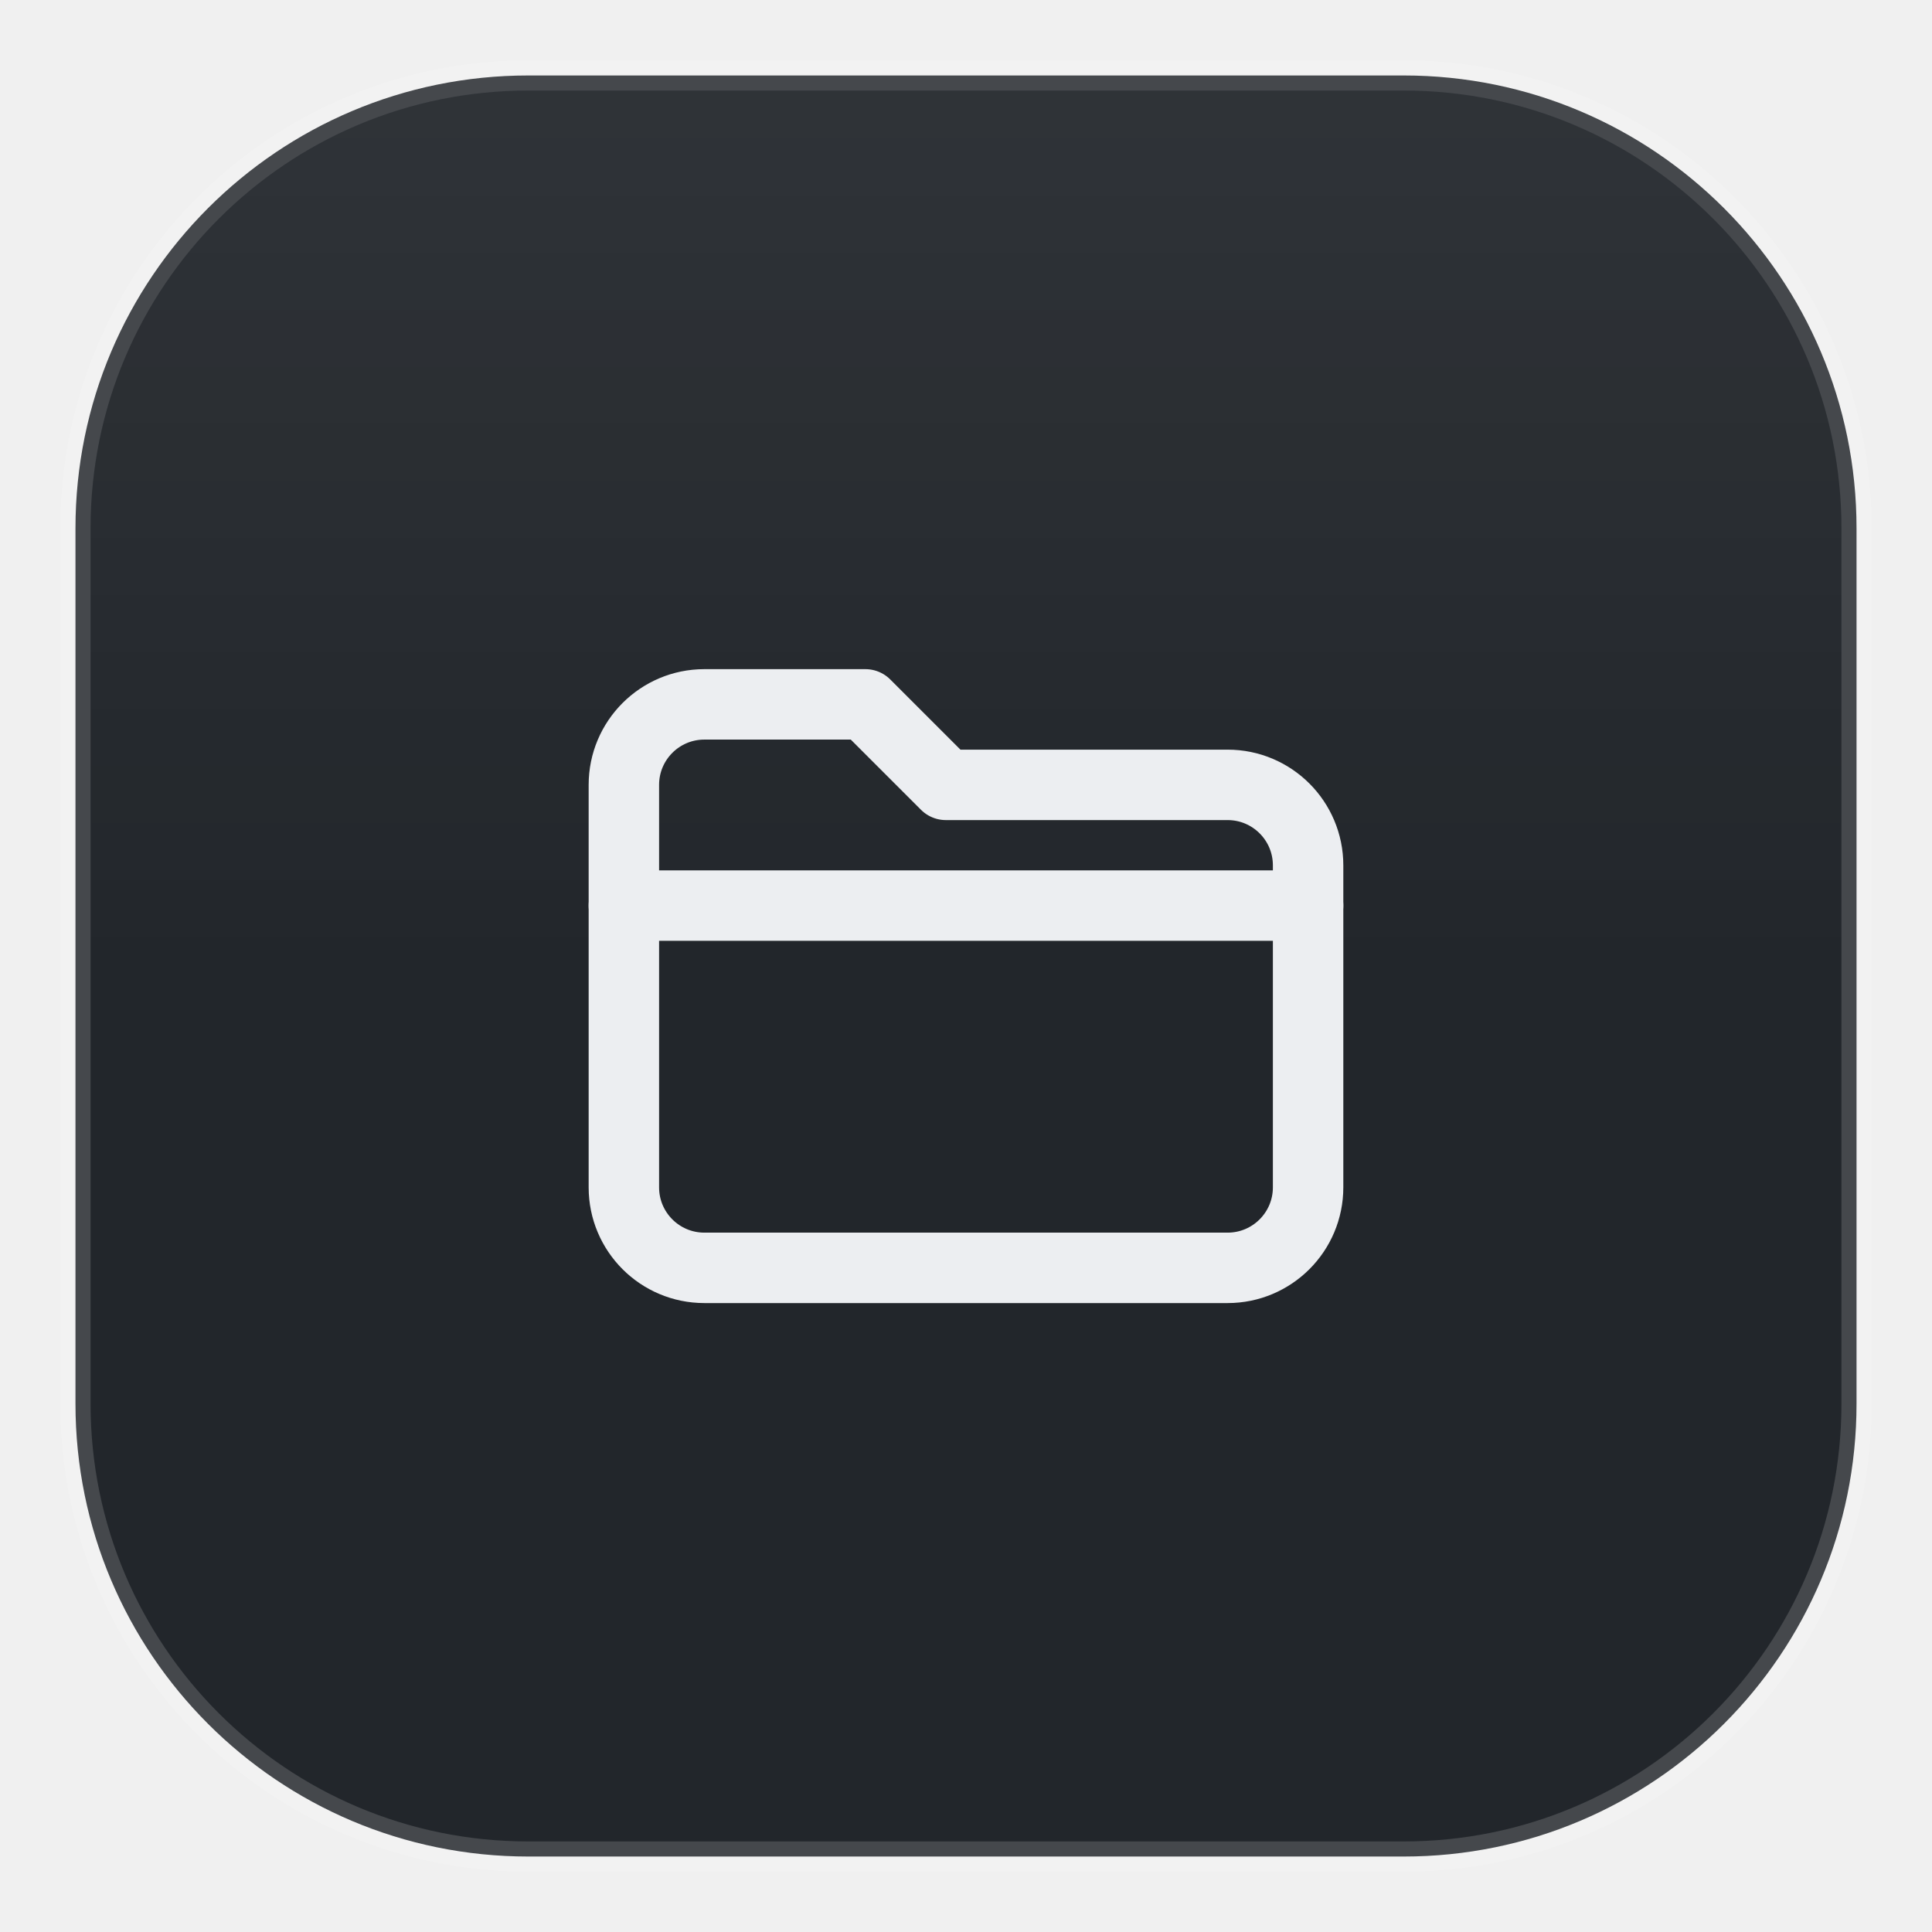
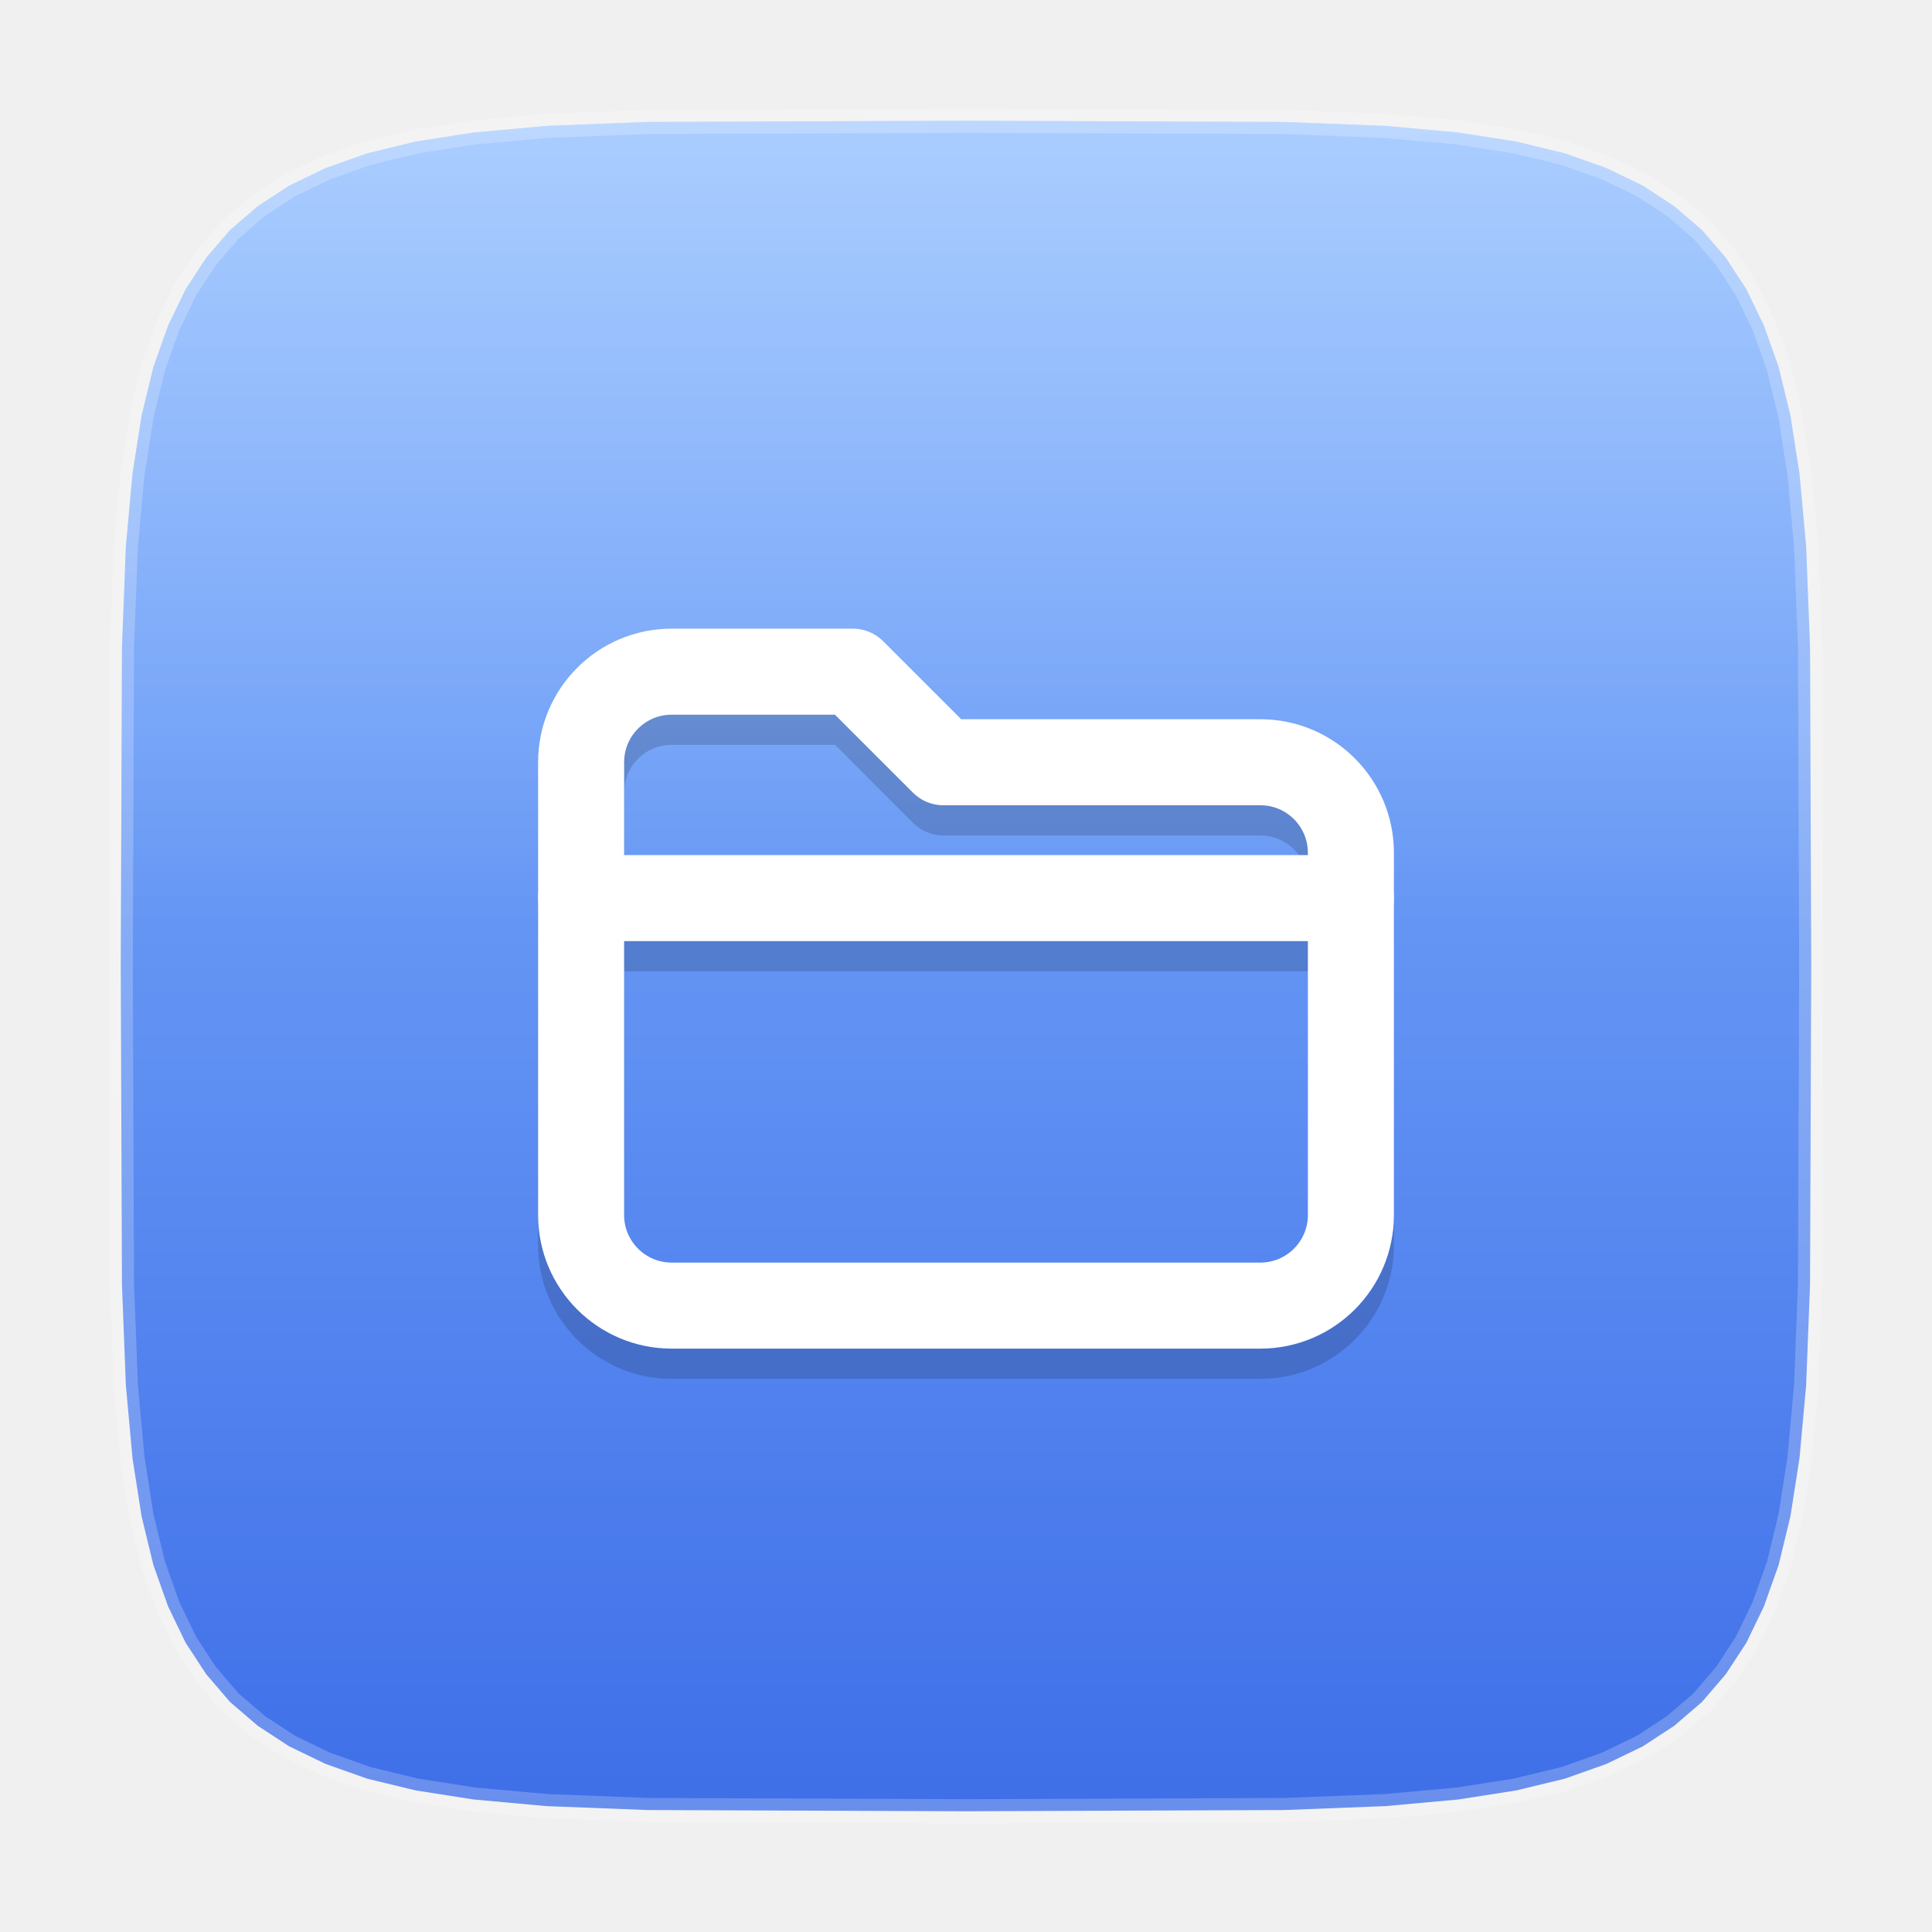
<svg xmlns="http://www.w3.org/2000/svg" viewBox="0 0 64 64" width="64" height="64">
  <defs>
-     <linearGradient id="h" x1="0" y1="0" x2="0" y2="1">
-       <stop offset="0" stop-color="#FFFFFF" stop-opacity="0.06" />
-       <stop offset="0.5" stop-color="#FFFFFF" stop-opacity="0" />
+     <linearGradient id="bg" x1="0" y1="0" x2="0" y2="1">
+       <stop offset="0" stop-color="#86B8FF" />
+       <stop offset="1" stop-color="#3F6FE8" />
+     </linearGradient>
+     <linearGradient id="sh" x1="0" y1="0" x2="0" y2="1">
+       <stop offset="0" stop-color="#FFFFFF" stop-opacity="0.30" />
+       <stop offset="0.48" stop-color="#FFFFFF" stop-opacity="0" />
    </linearGradient>
  </defs>
-   <rect x="2.5" y="2.5" width="59" height="59" rx="15" fill="#22262B" stroke="#FFFFFF" stroke-opacity="0.16" />
-   <rect x="3" y="3" width="58" height="58" rx="14.5" fill="url(#h)" />
-   <g transform="translate(16 16) scale(1.3333)" fill="none" stroke="#ECEEF1" stroke-width="1.75" stroke-linecap="round" stroke-linejoin="round">
+   <path d="M60.00 32.00 L59.96 42.55 L59.83 45.90 L59.61 48.31 L59.31 50.23 L58.92 51.84 L58.43 53.22 L57.85 54.42 L57.17 55.46 L56.38 56.38 L55.46 57.17 L54.42 57.85 L53.22 58.43 L51.84 58.92 L50.23 59.31 L48.31 59.61 L45.90 59.83 L42.55 59.96 L32.00 60.00 L21.45 59.96 L18.10 59.83 L15.69 59.61 L13.77 59.31 L12.16 58.92 L10.78 58.43 L9.58 57.85 L8.54 57.17 L7.62 56.38 L6.83 55.46 L6.15 54.42 L5.57 53.22 L5.08 51.84 L4.69 50.23 L4.39 48.31 L4.17 45.90 L4.04 42.55 L4.00 32.00 L4.04 21.45 L4.17 18.10 L4.39 15.69 L4.69 13.77 L5.08 12.16 L5.57 10.78 L6.15 9.58 L6.83 8.54 L7.62 7.62 L8.54 6.83 L9.58 6.15 L10.78 5.57 L12.16 5.08 L13.77 4.69 L15.69 4.39 L18.10 4.17 L21.45 4.04 L32.00 4.00 L42.55 4.04 L45.90 4.17 L48.31 4.39 L50.23 4.69 L51.84 5.08 L53.22 5.57 L54.42 6.15 L55.46 6.83 L56.38 7.62 L57.17 8.54 L57.85 9.58 L58.43 10.78 L58.92 12.16 L59.31 13.77 L59.61 15.69 L59.83 18.10 L59.96 21.45Z" fill="url(#bg)" />
+   <path d="M60.00 32.00 L59.96 42.55 L59.83 45.90 L59.61 48.31 L59.31 50.23 L58.92 51.84 L58.43 53.22 L57.85 54.42 L57.17 55.46 L56.38 56.38 L55.46 57.17 L54.42 57.85 L53.22 58.43 L51.84 58.92 L50.23 59.31 L48.31 59.61 L45.90 59.83 L42.55 59.96 L32.00 60.00 L21.45 59.96 L18.10 59.83 L15.69 59.61 L13.77 59.31 L12.16 58.92 L10.78 58.43 L9.58 57.85 L8.54 57.17 L7.62 56.38 L6.83 55.46 L6.15 54.42 L5.57 53.22 L5.08 51.84 L4.69 50.23 L4.39 48.31 L4.17 45.90 L4.04 42.55 L4.00 32.00 L4.04 21.45 L4.17 18.10 L4.39 15.69 L4.69 13.77 L5.08 12.16 L5.57 10.78 L6.15 9.58 L6.83 8.54 L7.62 7.62 L8.54 6.83 L9.58 6.15 L10.78 5.57 L12.16 5.08 L13.77 4.69 L15.69 4.39 L18.10 4.17 L21.45 4.04 L32.00 4.00 L42.55 4.04 L45.90 4.17 L48.31 4.39 L50.23 4.69 L51.84 5.08 L53.22 5.57 L54.42 6.15 L55.46 6.83 L56.38 7.62 L57.17 8.54 L57.85 9.58 L58.43 10.78 L58.92 12.16 L59.31 13.77 L59.61 15.69 L59.83 18.10 L59.96 21.45Z" fill="url(#sh)" />
+   <path d="M60.00 32.00 L59.96 42.55 L59.83 45.90 L59.61 48.31 L59.31 50.23 L58.92 51.84 L58.43 53.22 L57.85 54.42 L57.17 55.46 L56.38 56.38 L55.46 57.17 L54.42 57.85 L53.22 58.43 L51.84 58.92 L50.23 59.31 L48.31 59.61 L45.90 59.83 L42.55 59.96 L32.00 60.00 L21.45 59.96 L18.10 59.83 L15.69 59.61 L13.77 59.31 L12.16 58.92 L10.78 58.43 L9.58 57.85 L8.54 57.17 L7.62 56.38 L6.83 55.46 L6.15 54.42 L5.57 53.22 L5.08 51.84 L4.69 50.23 L4.39 48.31 L4.17 45.90 L4.04 42.55 L4.00 32.00 L4.04 21.45 L4.17 18.10 L4.39 15.69 L4.69 13.77 L5.08 12.16 L5.57 10.78 L6.15 9.58 L6.83 8.54 L7.62 7.62 L8.54 6.83 L9.58 6.15 L10.78 5.57 L12.16 5.08 L13.77 4.69 L15.69 4.39 L18.10 4.17 L21.45 4.04 L32.00 4.00 L42.55 4.04 L45.90 4.17 L48.31 4.39 L50.23 4.69 L51.84 5.08 L53.22 5.57 L54.42 6.15 L55.46 6.83 L56.38 7.62 L57.17 8.54 L57.85 9.58 L58.43 10.78 L58.92 12.16 L59.31 13.77 L59.61 15.69 L59.83 18.10 L59.96 21.45Z" fill="none" stroke="#FFFFFF" stroke-opacity="0.22" stroke-width="0.8" />
+   <g transform="translate(14 15) scale(1.5)" fill="none" stroke="#000000" stroke-opacity="0.16" stroke-width="1.9" stroke-linecap="round" stroke-linejoin="round">
+     <path d="M3.5 7.5a2 2 0 0 1 2-2h4l2 2h7a2 2 0 0 1 2 2v8a2 2 0 0 1-2 2h-13a2 2 0 0 1-2-2z" />
+     <path d="M3.5 10.5h17" />
+   </g>
+   <g transform="translate(14 14) scale(1.5)" fill="none" stroke="#FFFFFF" stroke-width="1.9" stroke-linecap="round" stroke-linejoin="round">
    <path d="M3.5 7.5a2 2 0 0 1 2-2h4l2 2h7a2 2 0 0 1 2 2v8a2 2 0 0 1-2 2h-13a2 2 0 0 1-2-2z" />
    <path d="M3.5 10.5h17" />
  </g>
</svg>
